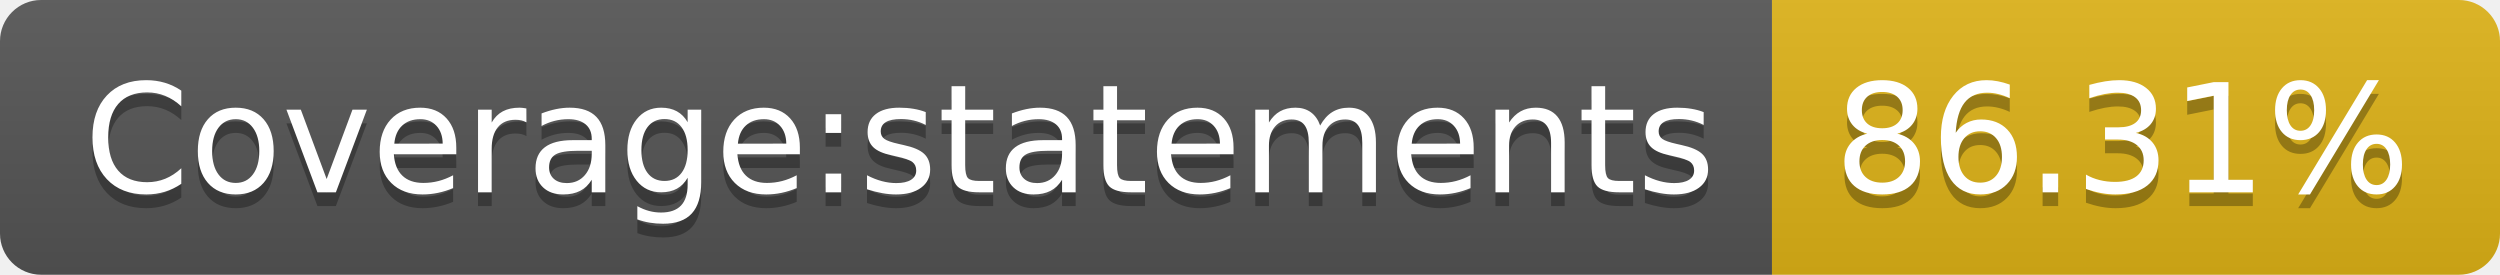
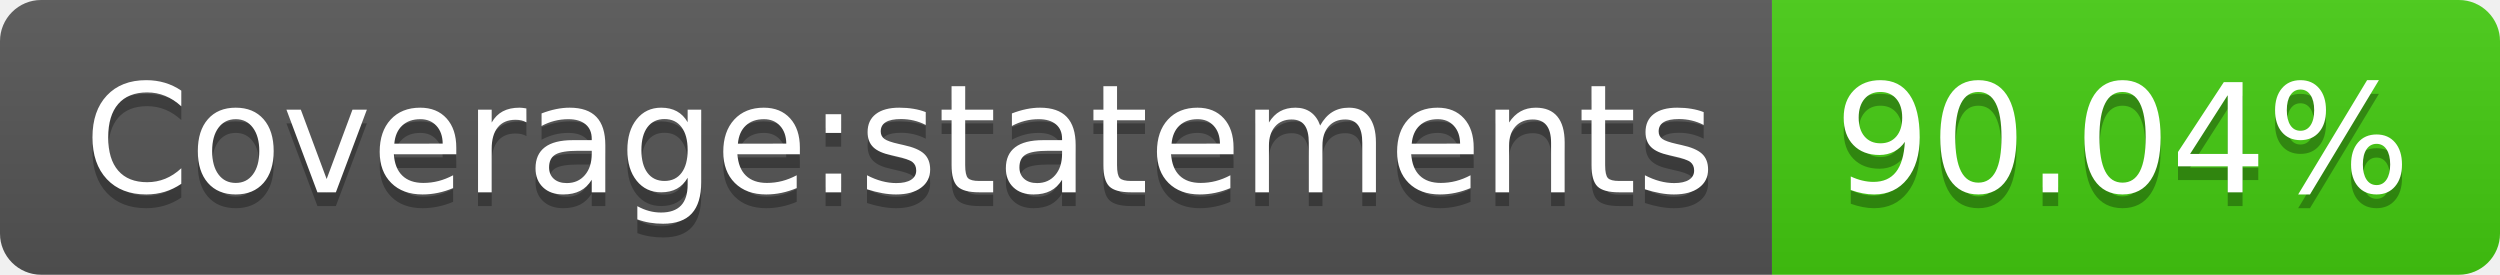
<svg xmlns="http://www.w3.org/2000/svg" width="182" height="20">
  <linearGradient id="b" x2="0" y2="100%">
    <stop offset="0" stop-color="#bbb" stop-opacity=".1" />
    <stop offset="1" stop-opacity=".1" />
  </linearGradient>
  <clipPath id="a">
    <rect width="182" height="20" rx="3" fill="#fff" />
  </clipPath>
  <g clip-path="url(#a)">
    <path fill="#555" d="M0 0h129v20H0z" />
-     <path fill="#dfb317" d="M129 0h53v20H129z" />
+     <path fill="#4c1" d="M129 0h53v20H129z" />
    <path fill="url(#b)" d="M0 0h182v20H0z" />
  </g>
  <g fill="#fff" text-anchor="middle" font-family="DejaVu Sans,Verdana,Geneva,sans-serif" font-size="110">
    <text x="655" y="150" fill="#010101" fill-opacity=".3" transform="scale(.1)" textLength="1190">Coverage:statements</text>
    <text x="655" y="140" transform="scale(.1)" textLength="1190">Coverage:statements</text>
-     <text x="1545" y="150" fill="#010101" fill-opacity=".3" transform="scale(.1)" textLength="430">86.31%</text>
-     <text x="1545" y="140" transform="scale(.1)" textLength="430">86.31%</text>
+     <text x="1545" y="150" fill="#010101" fill-opacity=".3" transform="scale(.1)" textLength="430">90.04%</text>
+     <text x="1545" y="140" transform="scale(.1)" textLength="430">90.04%</text>
  </g>
</svg>
